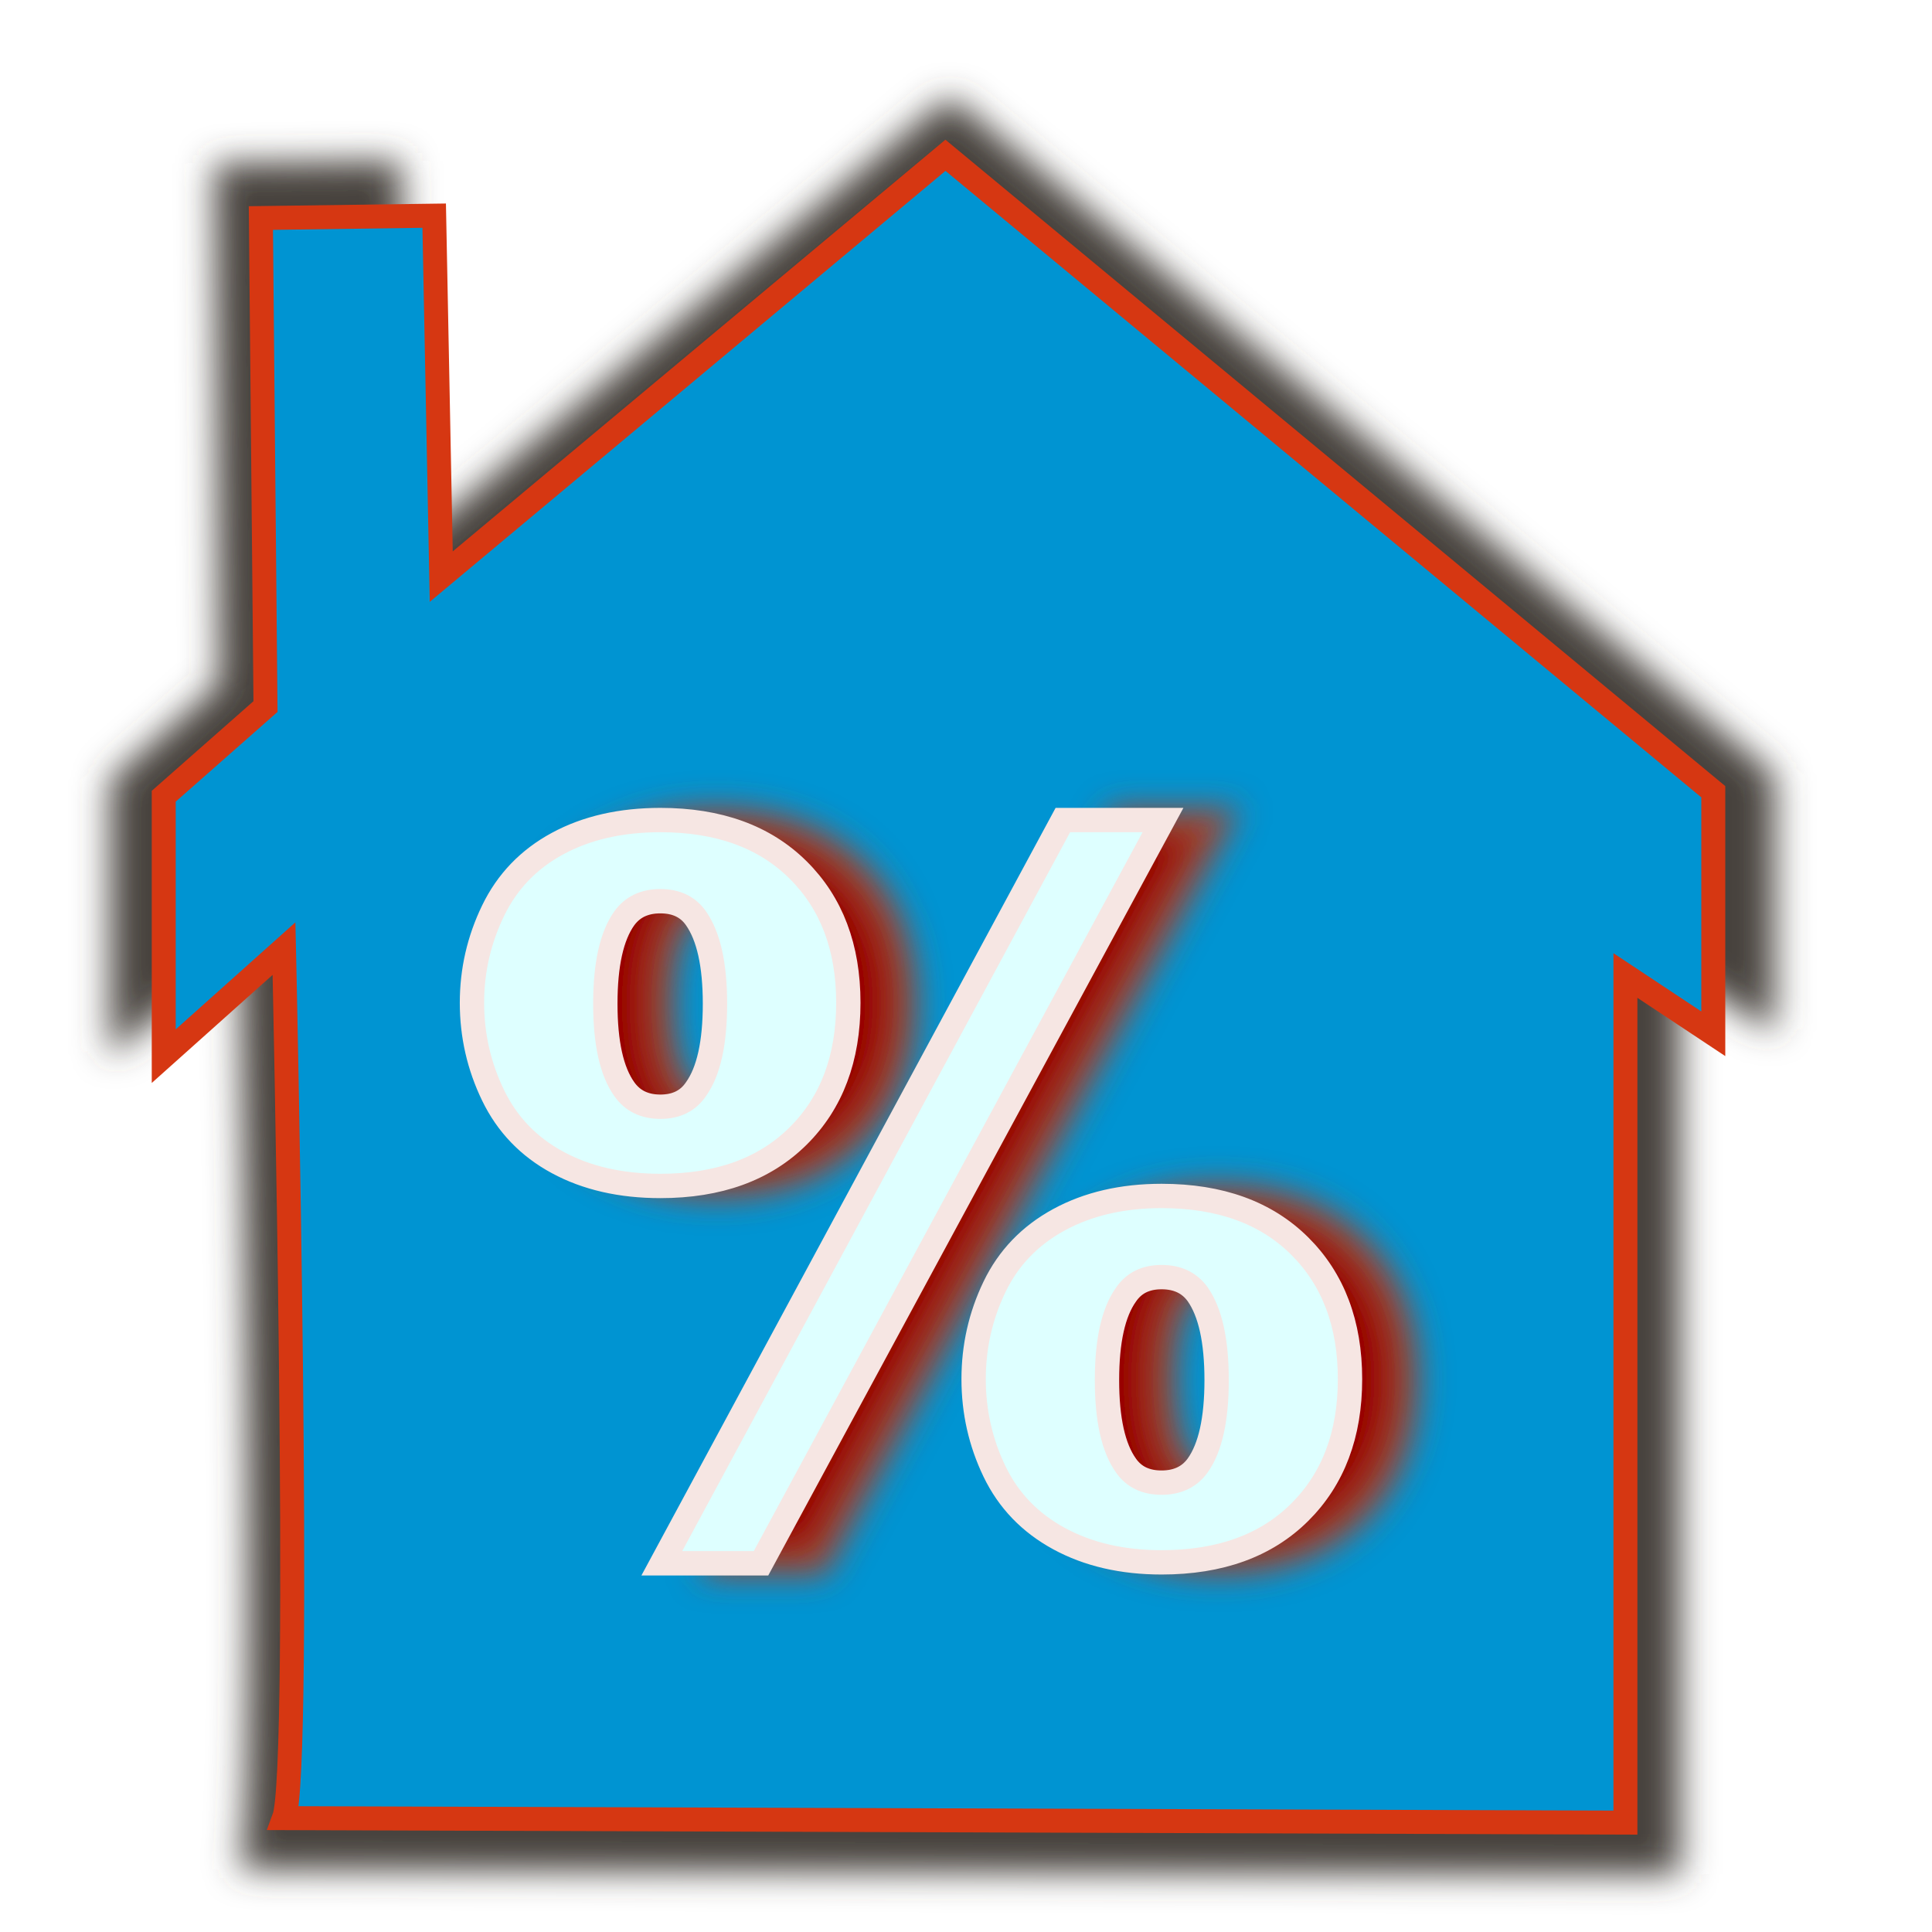
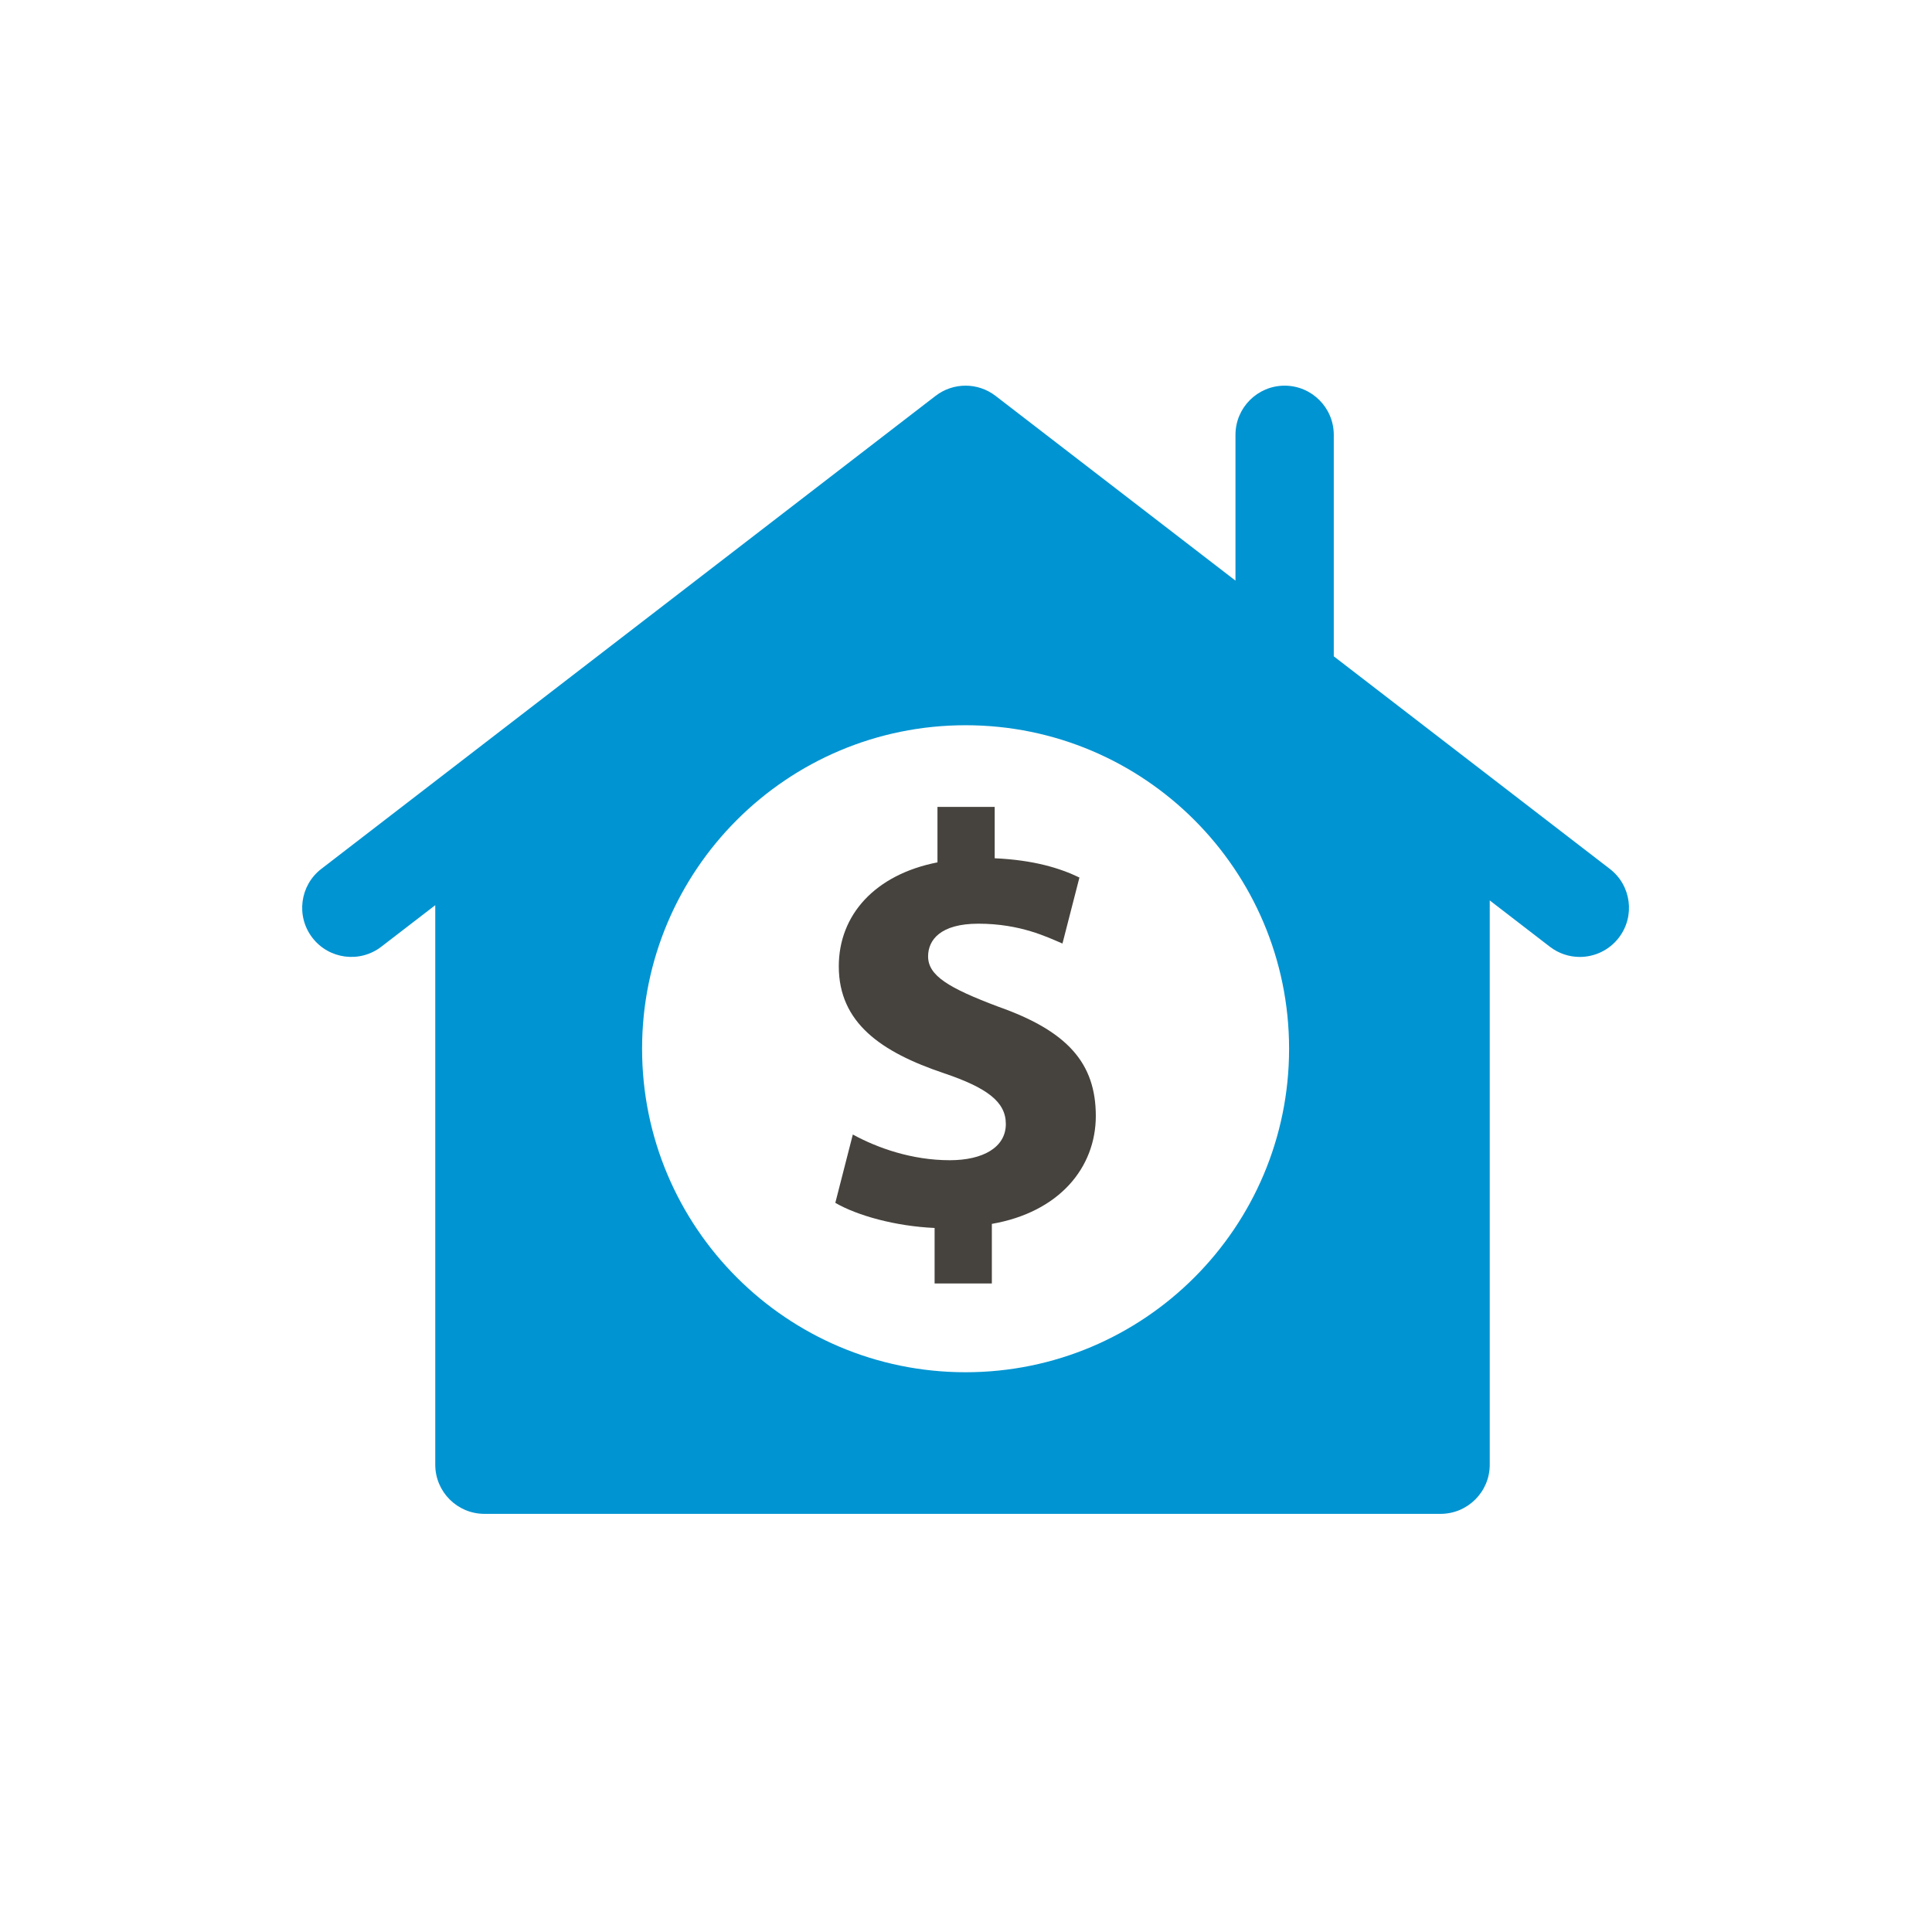
- <svg xmlns="http://www.w3.org/2000/svg" width="64px" height="64px" id="svg2816" version="1.1">
-   <defs id="defs2818">
-     <filter id="filter3685">
-       <feGaussianBlur stdDeviation="0.666" id="feGaussianBlur3687" />
-     </filter>
-     <filter id="filter3695">
-       <feGaussianBlur stdDeviation="0.578" id="feGaussianBlur3697" />
-     </filter>
-   </defs>
-   <g id="layer1">
-     <path id="path3689" d="m 4.051,59.887 c 0.654,-1.798 0,-31.714 0,-31.714 l -4.25,3.923 0,-9.482 3.596,-3.269 -0.163,-17.819 6.126,-0.087 0.25,13.165 17.819,-15.367 27.137,23.213 0,8.828 -3.106,-2.125 0,30.897 -47.408,-0.163 z" style="fill:#46423D;stroke:#d63712;stroke-width:0;stroke-linecap:butt;stroke-linejoin:miter;stroke-miterlimit:4;stroke-opacity:1;stroke-dasharray:none;filter:url(#filter3695)" transform="matrix(1.006613,0,0,0.9685468,3.85306,3.932402)" />
-     <path style="fill:#0094D2;stroke:#d63712;stroke-width:0.794;stroke-linecap:butt;stroke-linejoin:miter;stroke-miterlimit:4;stroke-opacity:1;stroke-dasharray:none" d="m 9.408,60.228 c 0.613,-1.633 0,-28.804 0,-28.804 l -3.984,3.563 0,-8.611 L 8.795,23.406 8.642,7.223 14.383,7.144 14.617,19.101 31.319,5.144 56.755,26.227 l 0,8.018 -2.911,-1.93 0,28.061 -44.436,-0.148 z" id="path2840" />
-     <g transform="matrix(0.806348,0,0,0.806348,11.37716,18.89372)" id="g3669" style="font-size:39.932px;font-style:normal;font-variant:normal;font-weight:normal;font-stretch:normal;text-align:start;line-height:125%;writing-mode:lr-tb;text-anchor:start;fill:#990000;fill-opacity:1;stroke:none;filter:url(#filter3685);font-family:Arial Black;-inkscape-font-specification:Arial Black">
-       <path id="path3671" style="fill:#990000;stroke:#9f4632;stroke-width:1;stroke-miterlimit:4;stroke-opacity:1;stroke-dasharray:none" d="m 31.879,10.258 4.114,0 -16.515,30.534 -4.075,0 z M 7.604,17.765 c -1.9e-6,-1.326 0.289,-2.587 0.868,-3.783 0.578,-1.196 1.462,-2.116 2.652,-2.759 1.189,-0.643 2.596,-0.965 4.221,-0.965 2.392,2.9e-5 4.277,0.682 5.654,2.047 1.378,1.365 2.067,3.185 2.067,5.459 -1.7e-5,2.288 -0.689,4.114 -2.067,5.479 -1.378,1.365 -3.263,2.047 -5.654,2.047 -1.625,1.4e-5 -3.032,-0.322 -4.221,-0.965 C 9.934,23.683 9.05,22.763 8.472,21.567 7.893,20.371 7.604,19.104 7.604,17.765 z m 5.479,0.039 c -8e-6,1.612 0.26,2.782 0.78,3.51 0.338,0.481 0.832,0.721 1.482,0.721 0.65,1.7e-5 1.137,-0.24 1.462,-0.721 0.52,-0.728 0.78,-1.898 0.78,-3.51 -1.2e-5,-1.599 -0.26,-2.769 -0.78,-3.51 -0.325,-0.468 -0.812,-0.702 -1.462,-0.702 -0.65,2.6e-5 -1.144,0.234 -1.482,0.702 -0.52,0.728 -0.78,1.898 -0.78,3.51 z m 15.13,15.423 c -2.2e-5,-1.339 0.286,-2.603 0.858,-3.792 0.572,-1.189 1.456,-2.109 2.652,-2.759 1.196,-0.65 2.6,-0.975 4.212,-0.975 2.405,1.4e-5 4.296,0.686 5.674,2.057 1.378,1.371 2.067,3.194 2.067,5.469 -3.8e-5,2.275 -0.689,4.098 -2.067,5.469 -1.378,1.371 -3.269,2.057 -5.674,2.057 -1.612,-10e-7 -3.016,-0.325 -4.212,-0.975 -1.196,-0.65 -2.08,-1.57 -2.652,-2.759 -0.572,-1.189 -0.858,-2.453 -0.858,-3.792 z m 5.479,0.039 c -2.8e-5,1.612 0.26,2.782 0.78,3.51 0.325,0.468 0.812,0.702 1.462,0.702 0.65,2e-6 1.144,-0.234 1.482,-0.702 0.52,-0.728 0.78,-1.898 0.78,-3.51 -3.2e-5,-1.612 -0.26,-2.788 -0.78,-3.529 -0.338,-0.468 -0.832,-0.702 -1.482,-0.702 -0.65,1.1e-5 -1.137,0.24 -1.462,0.721 -0.52,0.728 -0.78,1.898 -0.78,3.51 z" />
-     </g>
-     <g style="font-size:39.932px;font-style:normal;font-variant:normal;font-weight:normal;font-stretch:normal;text-align:start;line-height:125%;writing-mode:lr-tb;text-anchor:start;fill:#deffff;fill-opacity:1;stroke:#f6e6e3;stroke-opacity:1;font-family:Arial Black;-inkscape-font-specification:Arial Black" id="text3614" transform="matrix(0.806348,0,0,0.806348,9.502976,18.89372)">
-       <path d="m 31.879,10.258 4.114,0 -16.515,30.534 -4.075,0 z M 7.604,17.765 c -1.9e-6,-1.326 0.289,-2.587 0.868,-3.783 0.578,-1.196 1.462,-2.116 2.652,-2.759 1.189,-0.643 2.596,-0.965 4.221,-0.965 2.392,2.9e-5 4.277,0.682 5.654,2.047 1.378,1.365 2.067,3.185 2.067,5.459 -1.7e-5,2.288 -0.689,4.114 -2.067,5.479 -1.378,1.365 -3.263,2.047 -5.654,2.047 -1.625,1.4e-5 -3.032,-0.322 -4.221,-0.965 C 9.934,23.683 9.05,22.763 8.472,21.567 7.893,20.371 7.604,19.104 7.604,17.765 z m 5.479,0.039 c -8e-6,1.612 0.26,2.782 0.78,3.51 0.338,0.481 0.832,0.721 1.482,0.721 0.65,1.7e-5 1.137,-0.24 1.462,-0.721 0.52,-0.728 0.78,-1.898 0.78,-3.51 -1.2e-5,-1.599 -0.26,-2.769 -0.78,-3.51 -0.325,-0.468 -0.812,-0.702 -1.462,-0.702 -0.65,2.6e-5 -1.144,0.234 -1.482,0.702 -0.52,0.728 -0.78,1.898 -0.78,3.51 z m 15.13,15.423 c -2.2e-5,-1.339 0.286,-2.603 0.858,-3.792 0.572,-1.189 1.456,-2.109 2.652,-2.759 1.196,-0.65 2.6,-0.975 4.212,-0.975 2.405,1.4e-5 4.296,0.686 5.674,2.057 1.378,1.371 2.067,3.194 2.067,5.469 -3.8e-5,2.275 -0.689,4.098 -2.067,5.469 -1.378,1.371 -3.269,2.057 -5.674,2.057 -1.612,-10e-7 -3.016,-0.325 -4.212,-0.975 -1.196,-0.65 -2.08,-1.57 -2.652,-2.759 -0.572,-1.189 -0.858,-2.453 -0.858,-3.792 z m 5.479,0.039 c -2.8e-5,1.612 0.26,2.782 0.78,3.51 0.325,0.468 0.812,0.702 1.462,0.702 0.65,2e-6 1.144,-0.234 1.482,-0.702 0.52,-0.728 0.78,-1.898 0.78,-3.51 -3.2e-5,-1.612 -0.26,-2.788 -0.78,-3.529 -0.338,-0.468 -0.832,-0.702 -1.482,-0.702 -0.65,1.1e-5 -1.137,0.24 -1.462,0.721 -0.52,0.728 -0.78,1.898 -0.78,3.51 z" style="stroke:#f6e6e3;stroke-width:1;stroke-miterlimit:4;stroke-opacity:1;stroke-dasharray:none" id="path3619" />
-     </g>
+ <svg xmlns="http://www.w3.org/2000/svg" version="1.1" id="Capa_1" x="0px" y="0px" width="100px" height="100px" viewBox="0 0 100 100" enable-background="new 0 0 100 100" xml:space="preserve">
+   <g>
+     <path fill="#0094D2" d="M83.323,44.973L69.036,33.971V22.506c0-1.404-1.14-2.544-2.544-2.544s-2.544,1.14-2.544,2.544v7.547     L51.529,20.49c-0.914-0.704-2.188-0.704-3.104,0L16.632,44.973c-1.112,0.856-1.32,2.453-0.463,3.565     c0.857,1.113,2.454,1.321,3.567,0.464l2.793-2.15v28.962c0,1.402,1.14,2.543,2.544,2.543h49.491c1.403,0,2.545-1.141,2.545-2.543     V46.606l3.111,2.396c0.463,0.356,1.008,0.529,1.549,0.529c0.763,0,1.517-0.342,2.019-0.993     C84.645,47.426,84.438,45.829,83.323,44.973z M49.978,71.027c-9.247,0-16.744-7.498-16.744-16.744     c0-9.248,7.497-16.745,16.744-16.745c9.249,0,16.745,7.497,16.745,16.745C66.723,63.529,59.227,71.027,49.978,71.027z" />
+     <path d="M51.665,52.104c-2.568-0.968-3.627-1.604-3.627-2.602c0-0.846,0.635-1.692,2.601-1.692     c2.176,0,3.566,0.695,4.354,1.027l0.878-3.416c-0.998-0.483-2.358-0.906-4.386-0.997v-2.66h-2.962v2.872     c-3.234,0.634-5.107,2.721-5.107,5.381c0,2.932,2.205,4.443,5.441,5.532c2.236,0.756,3.205,1.48,3.205,2.629     c0,1.209-1.18,1.875-2.901,1.875c-1.965,0-3.749-0.636-5.019-1.33l-0.906,3.536c1.148,0.665,3.113,1.209,5.139,1.3v2.873h2.963     v-3.084c3.477-0.604,5.381-2.902,5.381-5.593C56.714,55.034,55.264,53.372,51.665,52.104z" fill="#46423D" />
  </g>
+   <div>Icon made by <a href="http://www.freepik.com" title="Freepik">Freepik</a> from <a href="http://www.flaticon.com" title="Flaticon">www.flaticon.com</a> is licensed under <a href="http://creativecommons.org/licenses/by/3.0/" title="Creative Commons BY 3.0">CC BY 3.0</a>
+   </div>
</svg>
